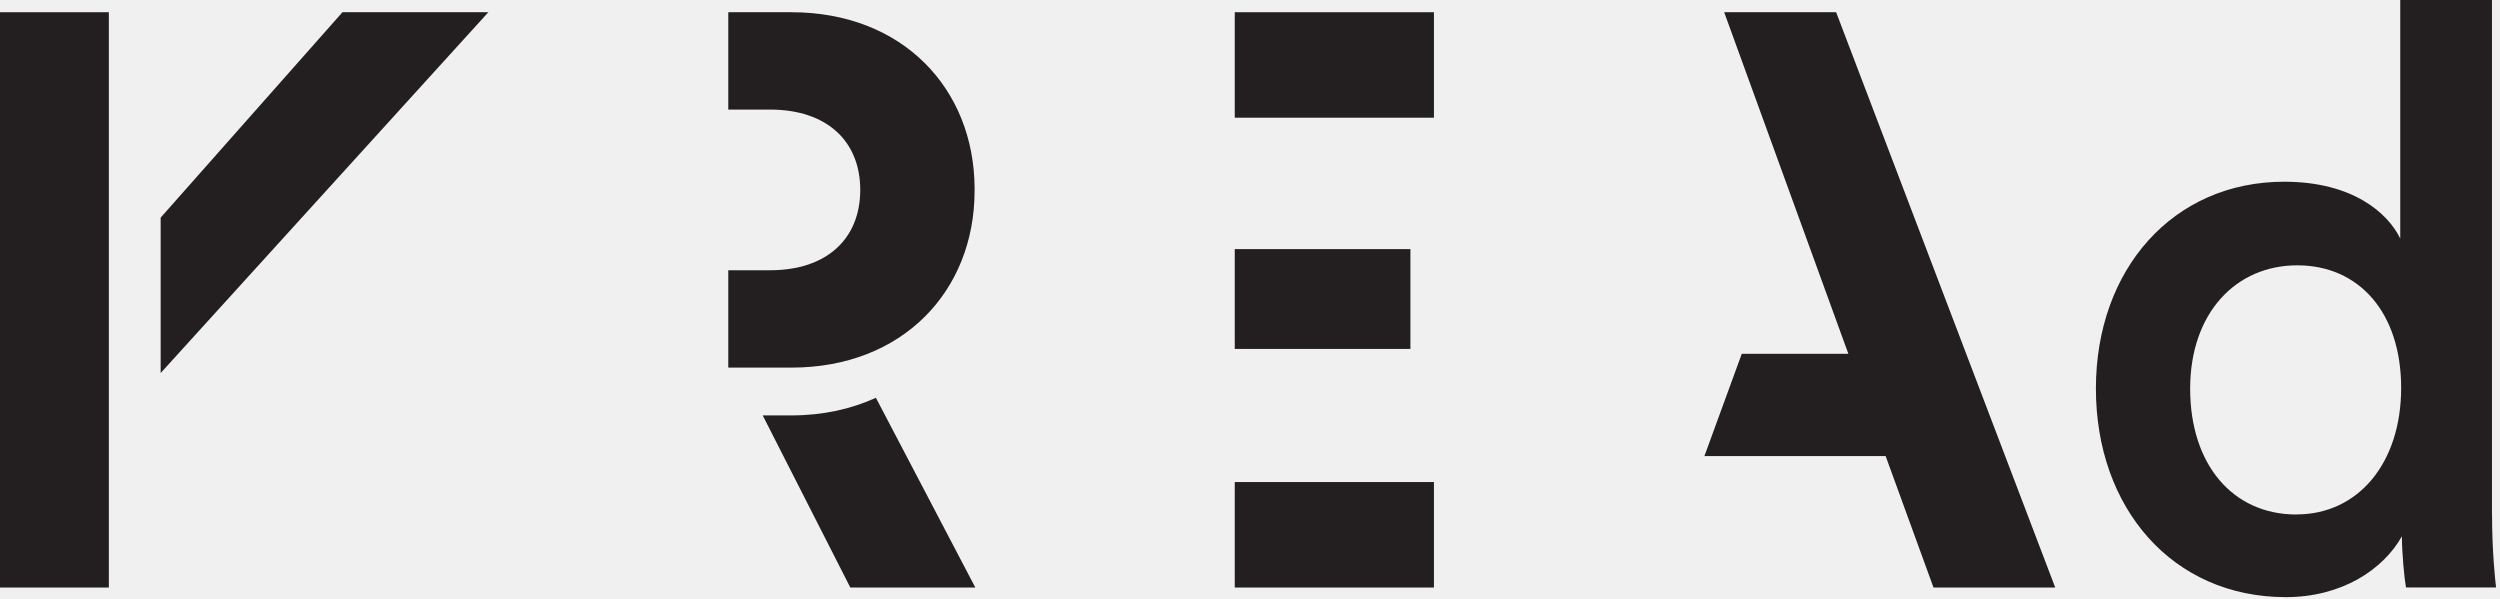
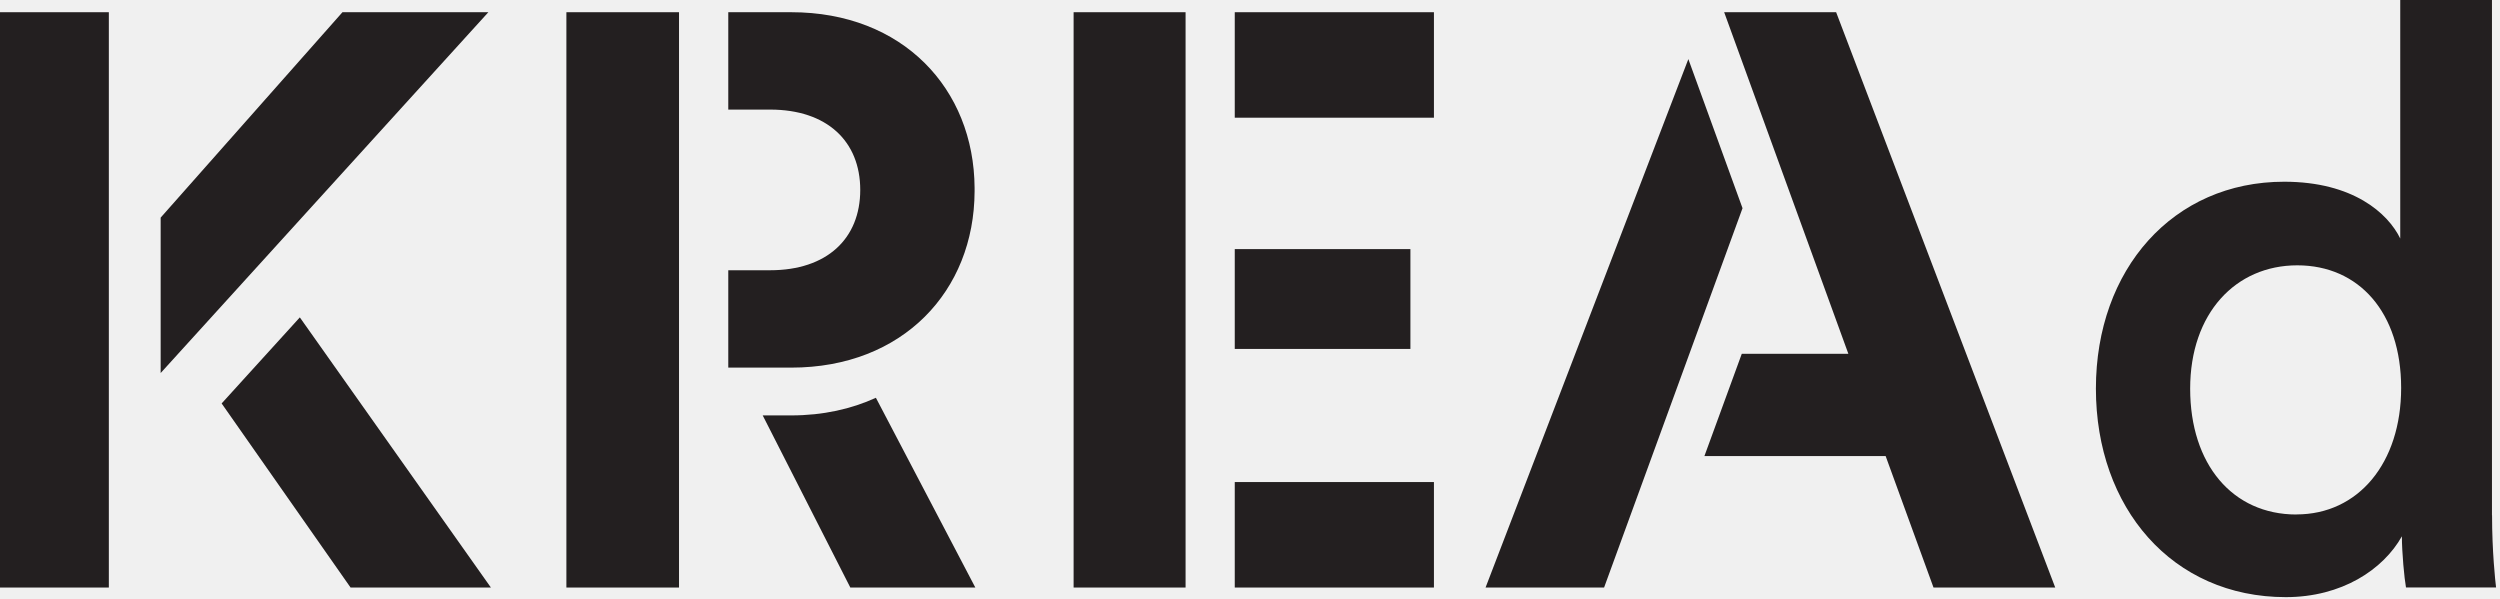
- <svg xmlns="http://www.w3.org/2000/svg" id="e4Heyi9ovnN1" viewBox="0 0 305 73" shape-rendering="geometricPrecision" text-rendering="geometricPrecision">
-   <g clip-path="url(#e4Heyi9ovnN21)">
+ <svg xmlns="http://www.w3.org/2000/svg" id="efxcHCR325l1" viewBox="0 0 305 73" shape-rendering="geometricPrecision" text-rendering="geometricPrecision">
+   <g clip-path="url(#efxcHCR325l21)">
    <g>
      <g>
-         <path id="e4Heyi9ovnN5" d="M27.04,49.22L42.77,71.68h17.12L36.58,38.72l-9.54,10.5Z" opacity="0" fill="#231f20" />
-         <path id="e4Heyi9ovnN6" d="M19.6,45.51L59.58,1.49h-17.8L19.6,26.55v18.96Z" fill="#231f20" stroke-opacity="0" />
-         <path id="e4Heyi9ovnN7" d="M13.6,1.49h-13.6v70.19h13.6v-70.19Z" transform="translate(-.32173 0)" fill="#231f20" />
+         <path id="efxcHCR325l5" d="M27.04,49.22L42.77,71.68h17.12L36.58,38.72l-9.54,10.5Z" fill="#231f20" />
+         <path id="efxcHCR325l6" d="M19.6,45.51L59.58,1.49h-17.8L19.6,26.55v18.96Z" fill="#231f20" stroke-opacity="0" />
+         <path id="efxcHCR325l7" d="M13.6,1.49h-13.6v70.19h13.6v-70.19Z" transform="translate(-.32173 0)" fill="#231f20" />
      </g>
      <g>
-         <path d="M106.86,48.53c-3,1.37-6.46,2.15-10.34,2.15h-3.47l10.69,21h15.25L106.86,48.53v0Z" fill="#231f20" />
-         <path id="e4Heyi9ovnN10" d="M118.9,23.27v-.2-.15c-.07-12.1-8.76-21.43-22.37-21.43h-7.68v11.88h5.11c6.93,0,10.99,3.86,10.99,9.8s-4.06,9.8-10.99,9.8h-5.11v11.88h7.68c13.63,0,22.33-9.36,22.37-21.5v-.07-.01Z" fill="#231f20" />
-         <path id="e4Heyi9ovnN11" d="M82.84,1.49h-13.74v70.19h13.74v-70.19Z" opacity="0" fill="#231f20" />
+         <path id="efxcHCR325l9" d="M106.86,48.53c-3,1.37-6.46,2.15-10.34,2.15h-3.47l10.69,21h15.25L106.86,48.53v0Z" fill="#231f20" />
+         <path id="efxcHCR325l10" d="M118.9,23.27v-.2-.15c-.07-12.1-8.76-21.43-22.37-21.43h-7.68v11.88h5.11c6.93,0,10.99,3.86,10.99,9.8s-4.06,9.8-10.99,9.8h-5.11v11.88h7.68c13.63,0,22.33-9.36,22.37-21.5v-.07-.01Z" fill="#231f20" />
+         <path id="efxcHCR325l11" d="M82.84,1.49h-13.74v70.19h13.74v-70.19Z" fill="#231f20" />
      </g>
      <g>
-         <path d="M174.94,58.81h-24.3v12.87h24.3v-12.87Z" fill="#231f20" />
+         <path id="efxcHCR325l13" d="M174.94,58.81h-24.3v12.87h24.3v-12.87Z" fill="#231f20" />
        <path d="M172.07,30.39h-21.43v12.18h21.43v-12.18Z" fill="#231f20" />
-         <path id="e4Heyi9ovnN15" d="M174.94,1.49h-24.3v12.87h24.3v-12.87Z" fill="#231f20" />
-         <path id="e4Heyi9ovnN16" d="M144.64,1.49h-13.66v70.19h13.66v-70.19Z" opacity="0" fill="#231f20" />
+         <path id="efxcHCR325l15" d="M174.94,1.49h-24.3v12.87h24.3v-12.87Z" fill="#231f20" />
+         <path id="efxcHCR325l16" d="M144.64,1.49h-13.66v70.19h13.66v-70.19Z" fill="#231f20" />
      </g>
      <g transform="translate(-.32173 0)">
-         <path id="e4Heyi9ovnN18" d="M224.33,1.49h-13.66l15.15,41.67h-13l-4.56,12.48h22.11l5.84,16.04h14.85L224.33,1.49Z" fill="#231f20" />
-         <path id="e4Heyi9ovnN19" d="M212.91,25.4L206.3,7.21L181.56,71.68h14.46L212.91,25.4Z" opacity="0" fill="#231f20" />
+         <path id="efxcHCR325l18" d="M224.33,1.49h-13.66l15.15,41.67h-13l-4.56,12.48h22.11l5.84,16.04h14.85L224.33,1.49Z" fill="#231f20" />
+         <path id="efxcHCR325l19" d="M212.91,25.4L206.3,7.21L181.56,71.68h14.46L212.91,25.4Z" fill="#231f20" />
      </g>
      <path d="M304.03,62.86c0,4.36.39,8.02.49,8.81h-10.99c-.2-1.09-.5-4.26-.5-6.24-2.28,4.06-7.33,7.42-14.16,7.42-13.86,0-23.17-10.89-23.17-25.44s9.4-25.24,22.97-25.24c8.41,0,12.67,3.86,14.16,6.93v-29.1h11.19v62.86h.01Zm-23.86-.1c7.52,0,12.77-6.24,12.77-15.44s-5.15-14.95-12.67-14.95-13.07,5.84-13.07,15.05s5.15,15.35,12.97,15.35v-.01Z" fill="#231f20" />
    </g>
-     <clipPath id="e4Heyi9ovnN21">
+     <clipPath id="efxcHCR325l21">
      <rect width="304.52" height="72.86" rx="0" ry="0" fill="#fff" />
    </clipPath>
  </g>
</svg>
